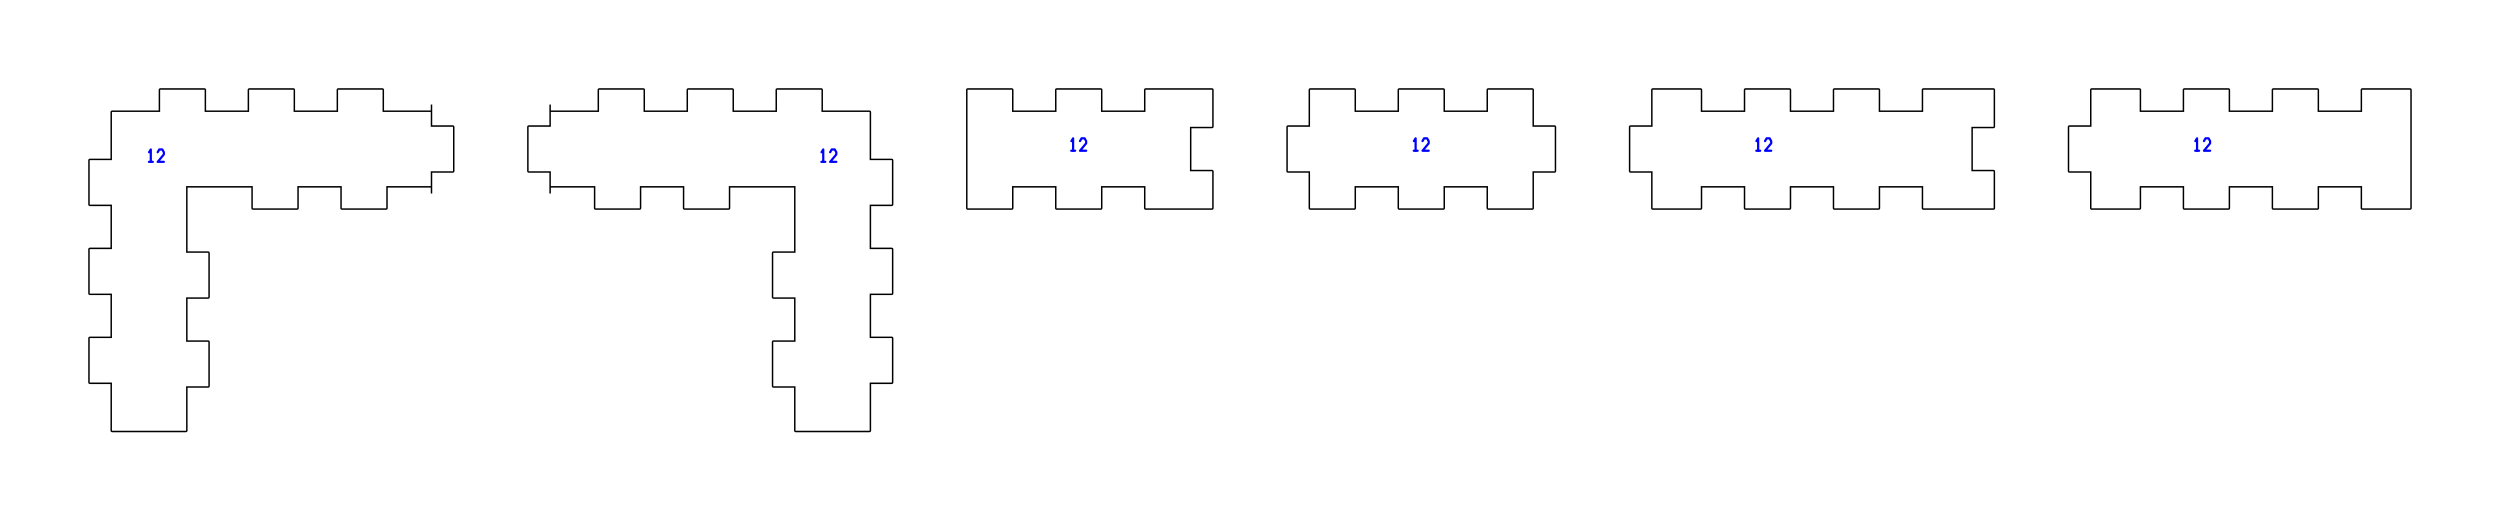
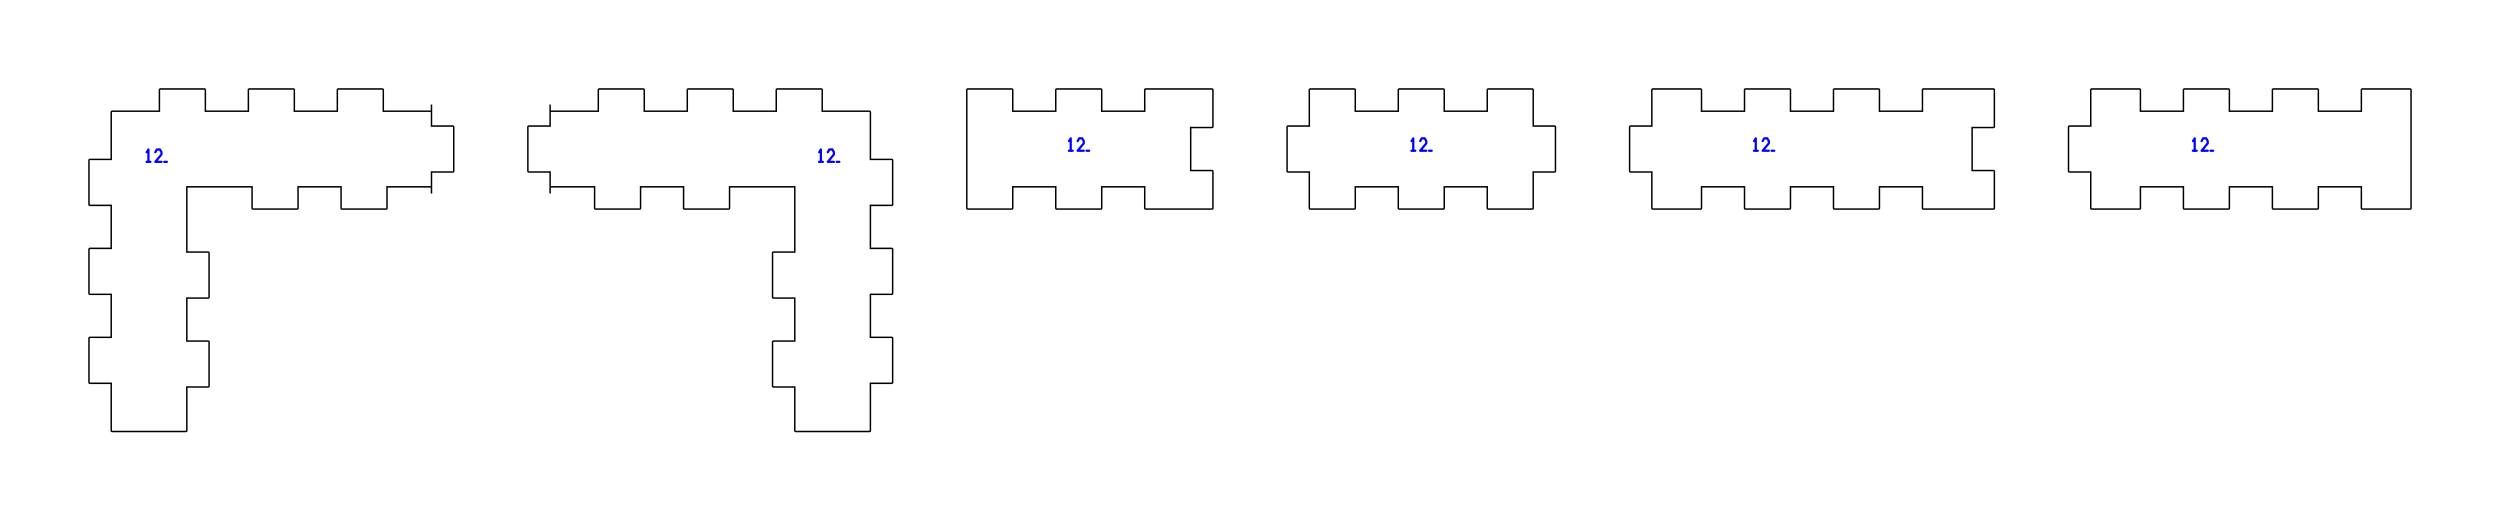
<svg xmlns="http://www.w3.org/2000/svg" width="337.20mm" height="70.20mm" viewBox="0 0 337.20 70.20">
  <g transform="translate(12.000,12.000)">
    <g transform="translate(-10.000,-10.000)">
      <path d="M 13.100 56.200 H 23.100 C 23.155 56.200 23.200 56.155 23.200 56.100 V 50.200 H 26.100 C 26.155 50.200 26.200 50.155 26.200 50.100 V 44.100 C 26.200 44.045 26.155 44.000 26.100 44.000 H 23.200 V 38.200 H 26.100 C 26.155 38.200 26.200 38.155 26.200 38.100 V 32.100 C 26.200 32.045 26.155 32.000 26.100 32.000 H 23.200 V 26.100 V 23.200 H 26.100 H 32.000 V 26.100 C 32.000 26.155 32.045 26.200 32.100 26.200 H 38.100 C 38.155 26.200 38.200 26.155 38.200 26.100 V 23.200 H 44.000 V 26.100 C 44.000 26.155 44.045 26.200 44.100 26.200 H 50.100 C 50.155 26.200 50.200 26.155 50.200 26.100 V 23.200 H 56.100 C 56.155 23.200 56.200 23.155 56.200 23.100 V 24.100 V 21.200 H 59.100 C 59.155 21.200 59.200 21.155 59.200 21.100 V 15.100 C 59.200 15.045 59.155 15.000 59.100 15.000 H 56.200 V 12.100 V 13.100 C 56.200 13.045 56.155 13.000 56.100 13.000 H 49.700 V 10.100 C 49.700 10.045 49.655 10.000 49.600 10.000 H 43.600 C 43.545 10.000 43.500 10.045 43.500 10.100 V 13.000 H 37.700 V 10.100 C 37.700 10.045 37.655 10.000 37.600 10.000 H 31.600 C 31.545 10.000 31.500 10.045 31.500 10.100 V 13.000 H 25.700 V 10.100 C 25.700 10.045 25.655 10.000 25.600 10.000 H 19.600 C 19.545 10.000 19.500 10.045 19.500 10.100 V 13.000 H 13.100 C 13.045 13.000 13.000 13.045 13.000 13.100 V 19.500 H 10.100 C 10.045 19.500 10.000 19.545 10.000 19.600 V 25.600 C 10.000 25.655 10.045 25.700 10.100 25.700 H 13.000 V 31.500 H 10.100 C 10.045 31.500 10.000 31.545 10.000 31.600 V 37.600 C 10.000 37.655 10.045 37.700 10.100 37.700 H 13.000 V 43.500 H 10.100 C 10.045 43.500 10.000 43.545 10.000 43.600 V 49.600 C 10.000 49.655 10.045 49.700 10.100 49.700 H 13.000 V 56.100 C 13.000 56.155 13.045 56.200 13.100 56.200 Z" fill="none" stroke="#000000" stroke-width="0.2" />
    </g>
-     <g transform="translate(7.80,9.83)">
+     <g transform="translate(7.48,9.83)">
      <polyline points="0.31,-1.30 0.54,-1.67 0.54,0.00" fill="none" stroke="#0000ff" stroke-width="0.3" stroke-linecap="round" stroke-linejoin="round" />
      <polyline points="0.29,0.00 0.81,0.00" fill="none" stroke="#0000ff" stroke-width="0.3" stroke-linecap="round" stroke-linejoin="round" />
      <polyline points="1.47,-1.30 1.68,-1.67 2.09,-1.67 2.30,-1.30 2.30,-1.00 1.47,0.00 2.30,0.00" fill="none" stroke="#0000ff" stroke-width="0.3" stroke-linecap="round" stroke-linejoin="round" />
+       <polyline points="2.67,0.00 3.03,0.00" fill="none" stroke="#0000ff" stroke-width="0.3" stroke-linecap="round" stroke-linejoin="round" />
    </g>
  </g>
  <g transform="translate(71.200,12.000)">
    <g transform="translate(-60.700,-10.000)">
      <path d="M 106.800 56.200 H 96.800 C 96.745 56.200 96.700 56.155 96.700 56.100 V 50.200 H 93.800 C 93.745 50.200 93.700 50.155 93.700 50.100 V 44.100 C 93.700 44.045 93.745 44.000 93.800 44.000 H 96.700 V 38.200 H 93.800 C 93.745 38.200 93.700 38.155 93.700 38.100 V 32.100 C 93.700 32.045 93.745 32.000 93.800 32.000 H 96.700 V 26.100 V 23.200 H 93.800 H 87.900 V 26.100 C 87.900 26.155 87.855 26.200 87.800 26.200 H 81.800 C 81.745 26.200 81.700 26.155 81.700 26.100 V 23.200 H 75.900 V 26.100 C 75.900 26.155 75.855 26.200 75.800 26.200 H 69.800 C 69.745 26.200 69.700 26.155 69.700 26.100 V 23.200 H 63.800 C 63.745 23.200 63.700 23.155 63.700 23.100 V 24.100 V 21.200 H 60.800 C 60.745 21.200 60.700 21.155 60.700 21.100 V 15.100 C 60.700 15.045 60.745 15.000 60.800 15.000 H 63.700 V 12.100 V 13.100 C 63.700 13.045 63.745 13.000 63.800 13.000 H 70.200 V 10.100 C 70.200 10.045 70.245 10.000 70.300 10.000 H 76.300 C 76.355 10.000 76.400 10.045 76.400 10.100 V 13.000 H 82.200 V 10.100 C 82.200 10.045 82.245 10.000 82.300 10.000 H 88.300 C 88.355 10.000 88.400 10.045 88.400 10.100 V 13.000 H 94.200 V 10.100 C 94.200 10.045 94.245 10.000 94.300 10.000 H 100.300 C 100.355 10.000 100.400 10.045 100.400 10.100 V 13.000 H 106.800 C 106.855 13.000 106.900 13.045 106.900 13.100 V 19.500 H 109.800 C 109.855 19.500 109.900 19.545 109.900 19.600 V 25.600 C 109.900 25.655 109.855 25.700 109.800 25.700 H 106.900 V 31.500 H 109.800 C 109.855 31.500 109.900 31.545 109.900 31.600 V 37.600 C 109.900 37.655 109.855 37.700 109.800 37.700 H 106.900 V 43.500 H 109.800 C 109.855 43.500 109.900 43.545 109.900 43.600 V 49.600 C 109.900 49.655 109.855 49.700 109.800 49.700 H 106.900 V 56.100 C 106.900 56.155 106.855 56.200 106.800 56.200 Z" fill="none" stroke="#000000" stroke-width="0.2" />
    </g>
-     <g transform="translate(39.30,9.83)">
+     <g transform="translate(38.98,9.83)">
      <polyline points="0.31,-1.30 0.54,-1.67 0.54,0.00" fill="none" stroke="#0000ff" stroke-width="0.3" stroke-linecap="round" stroke-linejoin="round" />
      <polyline points="0.29,0.00 0.81,0.00" fill="none" stroke="#0000ff" stroke-width="0.3" stroke-linecap="round" stroke-linejoin="round" />
      <polyline points="1.47,-1.30 1.68,-1.67 2.09,-1.67 2.30,-1.30 2.30,-1.00 1.47,0.00 2.30,0.00" fill="none" stroke="#0000ff" stroke-width="0.3" stroke-linecap="round" stroke-linejoin="round" />
+       <polyline points="2.67,0.00 3.03,0.00" fill="none" stroke="#0000ff" stroke-width="0.3" stroke-linecap="round" stroke-linejoin="round" />
    </g>
  </g>
  <g transform="translate(130.400,12.000)">
    <g transform="translate(-112.250,-40.850)">
      <path d="M 112.350 57.050 H 118.350 C 118.405 57.050 118.450 57.005 118.450 56.950 V 54.050 H 124.250 V 56.950 C 124.250 57.005 124.295 57.050 124.350 57.050 H 130.350 C 130.405 57.050 130.450 57.005 130.450 56.950 V 54.050 H 136.250 V 56.950 C 136.250 57.005 136.295 57.050 136.350 57.050 H 142.350 H 145.350 C 145.405 57.050 145.450 57.005 145.450 56.950 V 53.950 V 51.950 C 145.450 51.895 145.405 51.850 145.350 51.850 H 142.450 V 46.050 H 145.350 C 145.405 46.050 145.450 46.005 145.450 45.950 V 43.950 V 40.950 C 145.450 40.895 145.405 40.850 145.350 40.850 H 142.350 H 136.350 C 136.295 40.850 136.250 40.895 136.250 40.950 V 43.850 H 130.450 V 40.950 C 130.450 40.895 130.405 40.850 130.350 40.850 H 124.350 C 124.295 40.850 124.250 40.895 124.250 40.950 V 43.850 H 118.450 V 40.950 C 118.450 40.895 118.405 40.850 118.350 40.850 H 112.350 C 112.295 40.850 112.250 40.895 112.250 40.950 V 43.950 V 53.950 V 56.950 C 112.250 57.005 112.295 57.050 112.350 57.050 Z" fill="none" stroke="#000000" stroke-width="0.2" />
    </g>
-     <g transform="translate(13.80,8.33)">
+     <g transform="translate(13.48,8.33)">
      <polyline points="0.31,-1.30 0.54,-1.67 0.54,0.00" fill="none" stroke="#0000ff" stroke-width="0.3" stroke-linecap="round" stroke-linejoin="round" />
      <polyline points="0.29,0.00 0.81,0.00" fill="none" stroke="#0000ff" stroke-width="0.3" stroke-linecap="round" stroke-linejoin="round" />
      <polyline points="1.47,-1.30 1.68,-1.67 2.09,-1.67 2.30,-1.30 2.30,-1.00 1.47,0.00 2.30,0.00" fill="none" stroke="#0000ff" stroke-width="0.3" stroke-linecap="round" stroke-linejoin="round" />
+       <polyline points="2.67,0.00 3.03,0.00" fill="none" stroke="#0000ff" stroke-width="0.3" stroke-linecap="round" stroke-linejoin="round" />
    </g>
  </g>
  <g transform="translate(173.600,12.000)">
    <g transform="translate(-148.650,-40.850)">
      <path d="M 151.750 57.050 H 157.750 C 157.805 57.050 157.850 57.005 157.850 56.950 V 54.050 H 163.650 V 56.950 C 163.650 57.005 163.695 57.050 163.750 57.050 H 169.750 C 169.805 57.050 169.850 57.005 169.850 56.950 V 54.050 H 175.650 V 56.950 C 175.650 57.005 175.695 57.050 175.750 57.050 H 181.750 C 181.805 57.050 181.850 57.005 181.850 56.950 V 53.950 V 52.050 H 184.750 C 184.805 52.050 184.850 52.005 184.850 51.950 V 45.950 C 184.850 45.895 184.805 45.850 184.750 45.850 H 181.850 V 43.950 V 40.950 C 181.850 40.895 181.805 40.850 181.750 40.850 H 175.750 C 175.695 40.850 175.650 40.895 175.650 40.950 V 43.850 H 169.850 V 40.950 C 169.850 40.895 169.805 40.850 169.750 40.850 H 163.750 C 163.695 40.850 163.650 40.895 163.650 40.950 V 43.850 H 157.850 V 40.950 C 157.850 40.895 157.805 40.850 157.750 40.850 H 151.750 C 151.695 40.850 151.650 40.895 151.650 40.950 V 43.950 V 45.850 H 148.750 C 148.695 45.850 148.650 45.895 148.650 45.950 V 51.950 C 148.650 52.005 148.695 52.050 148.750 52.050 H 151.650 V 53.950 V 56.950 C 151.650 57.005 151.695 57.050 151.750 57.050 Z" fill="none" stroke="#000000" stroke-width="0.2" />
    </g>
-     <g transform="translate(16.80,8.33)">
+     <g transform="translate(16.48,8.33)">
      <polyline points="0.31,-1.30 0.54,-1.67 0.54,0.00" fill="none" stroke="#0000ff" stroke-width="0.3" stroke-linecap="round" stroke-linejoin="round" />
      <polyline points="0.29,0.00 0.81,0.00" fill="none" stroke="#0000ff" stroke-width="0.3" stroke-linecap="round" stroke-linejoin="round" />
      <polyline points="1.47,-1.30 1.68,-1.67 2.09,-1.67 2.30,-1.30 2.30,-1.00 1.47,0.00 2.30,0.00" fill="none" stroke="#0000ff" stroke-width="0.3" stroke-linecap="round" stroke-linejoin="round" />
+       <polyline points="2.67,0.00 3.03,0.00" fill="none" stroke="#0000ff" stroke-width="0.3" stroke-linecap="round" stroke-linejoin="round" />
    </g>
  </g>
  <g transform="translate(219.800,12.000)">
    <g transform="translate(-188.050,-40.850)">
      <path d="M 191.150 57.050 H 197.650 C 197.705 57.050 197.750 57.005 197.750 56.950 V 54.050 H 203.550 V 56.950 C 203.550 57.005 203.595 57.050 203.650 57.050 H 209.650 C 209.705 57.050 209.750 57.005 209.750 56.950 V 54.050 H 215.550 V 56.950 C 215.550 57.005 215.595 57.050 215.650 57.050 H 221.650 C 221.705 57.050 221.750 57.005 221.750 56.950 V 54.050 H 227.550 V 56.950 C 227.550 57.005 227.595 57.050 227.650 57.050 H 234.150 H 237.150 C 237.205 57.050 237.250 57.005 237.250 56.950 V 53.950 V 51.950 C 237.250 51.895 237.205 51.850 237.150 51.850 H 234.250 V 46.050 H 237.150 C 237.205 46.050 237.250 46.005 237.250 45.950 V 43.950 V 40.950 C 237.250 40.895 237.205 40.850 237.150 40.850 H 234.150 H 227.650 C 227.595 40.850 227.550 40.895 227.550 40.950 V 43.850 H 221.750 V 40.950 C 221.750 40.895 221.705 40.850 221.650 40.850 H 215.650 C 215.595 40.850 215.550 40.895 215.550 40.950 V 43.850 H 209.750 V 40.950 C 209.750 40.895 209.705 40.850 209.650 40.850 H 203.650 C 203.595 40.850 203.550 40.895 203.550 40.950 V 43.850 H 197.750 V 40.950 C 197.750 40.895 197.705 40.850 197.650 40.850 H 191.150 C 191.095 40.850 191.050 40.895 191.050 40.950 V 43.950 V 45.850 H 188.150 C 188.095 45.850 188.050 45.895 188.050 45.950 V 51.950 C 188.050 52.005 188.095 52.050 188.150 52.050 H 191.050 V 53.950 V 56.950 C 191.050 57.005 191.095 57.050 191.150 57.050 Z" fill="none" stroke="#000000" stroke-width="0.2" />
    </g>
-     <g transform="translate(16.80,8.33)">
+     <g transform="translate(16.48,8.33)">
      <polyline points="0.31,-1.30 0.54,-1.67 0.54,0.00" fill="none" stroke="#0000ff" stroke-width="0.3" stroke-linecap="round" stroke-linejoin="round" />
      <polyline points="0.29,0.00 0.81,0.00" fill="none" stroke="#0000ff" stroke-width="0.3" stroke-linecap="round" stroke-linejoin="round" />
      <polyline points="1.47,-1.30 1.68,-1.67 2.09,-1.67 2.30,-1.30 2.30,-1.00 1.47,0.00 2.30,0.00" fill="none" stroke="#0000ff" stroke-width="0.3" stroke-linecap="round" stroke-linejoin="round" />
+       <polyline points="2.67,0.00 3.03,0.00" fill="none" stroke="#0000ff" stroke-width="0.3" stroke-linecap="round" stroke-linejoin="round" />
    </g>
  </g>
  <g transform="translate(279.000,12.000)">
    <g transform="translate(-240.450,-40.850)">
      <path d="M 243.550 57.050 H 250.050 C 250.105 57.050 250.150 57.005 250.150 56.950 V 54.050 H 255.950 V 56.950 C 255.950 57.005 255.995 57.050 256.050 57.050 H 262.050 C 262.105 57.050 262.150 57.005 262.150 56.950 V 54.050 H 267.950 V 56.950 C 267.950 57.005 267.995 57.050 268.050 57.050 H 274.050 C 274.105 57.050 274.150 57.005 274.150 56.950 V 54.050 H 279.950 V 56.950 C 279.950 57.005 279.995 57.050 280.050 57.050 H 286.550 C 286.605 57.050 286.650 57.005 286.650 56.950 V 53.950 V 43.950 V 40.950 C 286.650 40.895 286.605 40.850 286.550 40.850 H 280.050 C 279.995 40.850 279.950 40.895 279.950 40.950 V 43.850 H 274.150 V 40.950 C 274.150 40.895 274.105 40.850 274.050 40.850 H 268.050 C 267.995 40.850 267.950 40.895 267.950 40.950 V 43.850 H 262.150 V 40.950 C 262.150 40.895 262.105 40.850 262.050 40.850 H 256.050 C 255.995 40.850 255.950 40.895 255.950 40.950 V 43.850 H 250.150 V 40.950 C 250.150 40.895 250.105 40.850 250.050 40.850 H 243.550 C 243.495 40.850 243.450 40.895 243.450 40.950 V 43.950 V 45.850 H 240.550 C 240.495 45.850 240.450 45.895 240.450 45.950 V 51.950 C 240.450 52.005 240.495 52.050 240.550 52.050 H 243.450 V 53.950 V 56.950 C 243.450 57.005 243.495 57.050 243.550 57.050 Z" fill="none" stroke="#000000" stroke-width="0.2" />
    </g>
-     <g transform="translate(16.80,8.33)">
+     <g transform="translate(16.48,8.33)">
      <polyline points="0.31,-1.30 0.54,-1.67 0.54,0.00" fill="none" stroke="#0000ff" stroke-width="0.3" stroke-linecap="round" stroke-linejoin="round" />
      <polyline points="0.29,0.00 0.81,0.00" fill="none" stroke="#0000ff" stroke-width="0.3" stroke-linecap="round" stroke-linejoin="round" />
      <polyline points="1.47,-1.30 1.68,-1.67 2.09,-1.67 2.30,-1.30 2.30,-1.00 1.47,0.00 2.30,0.00" fill="none" stroke="#0000ff" stroke-width="0.3" stroke-linecap="round" stroke-linejoin="round" />
+       <polyline points="2.67,0.00 3.03,0.00" fill="none" stroke="#0000ff" stroke-width="0.3" stroke-linecap="round" stroke-linejoin="round" />
    </g>
  </g>
</svg>
